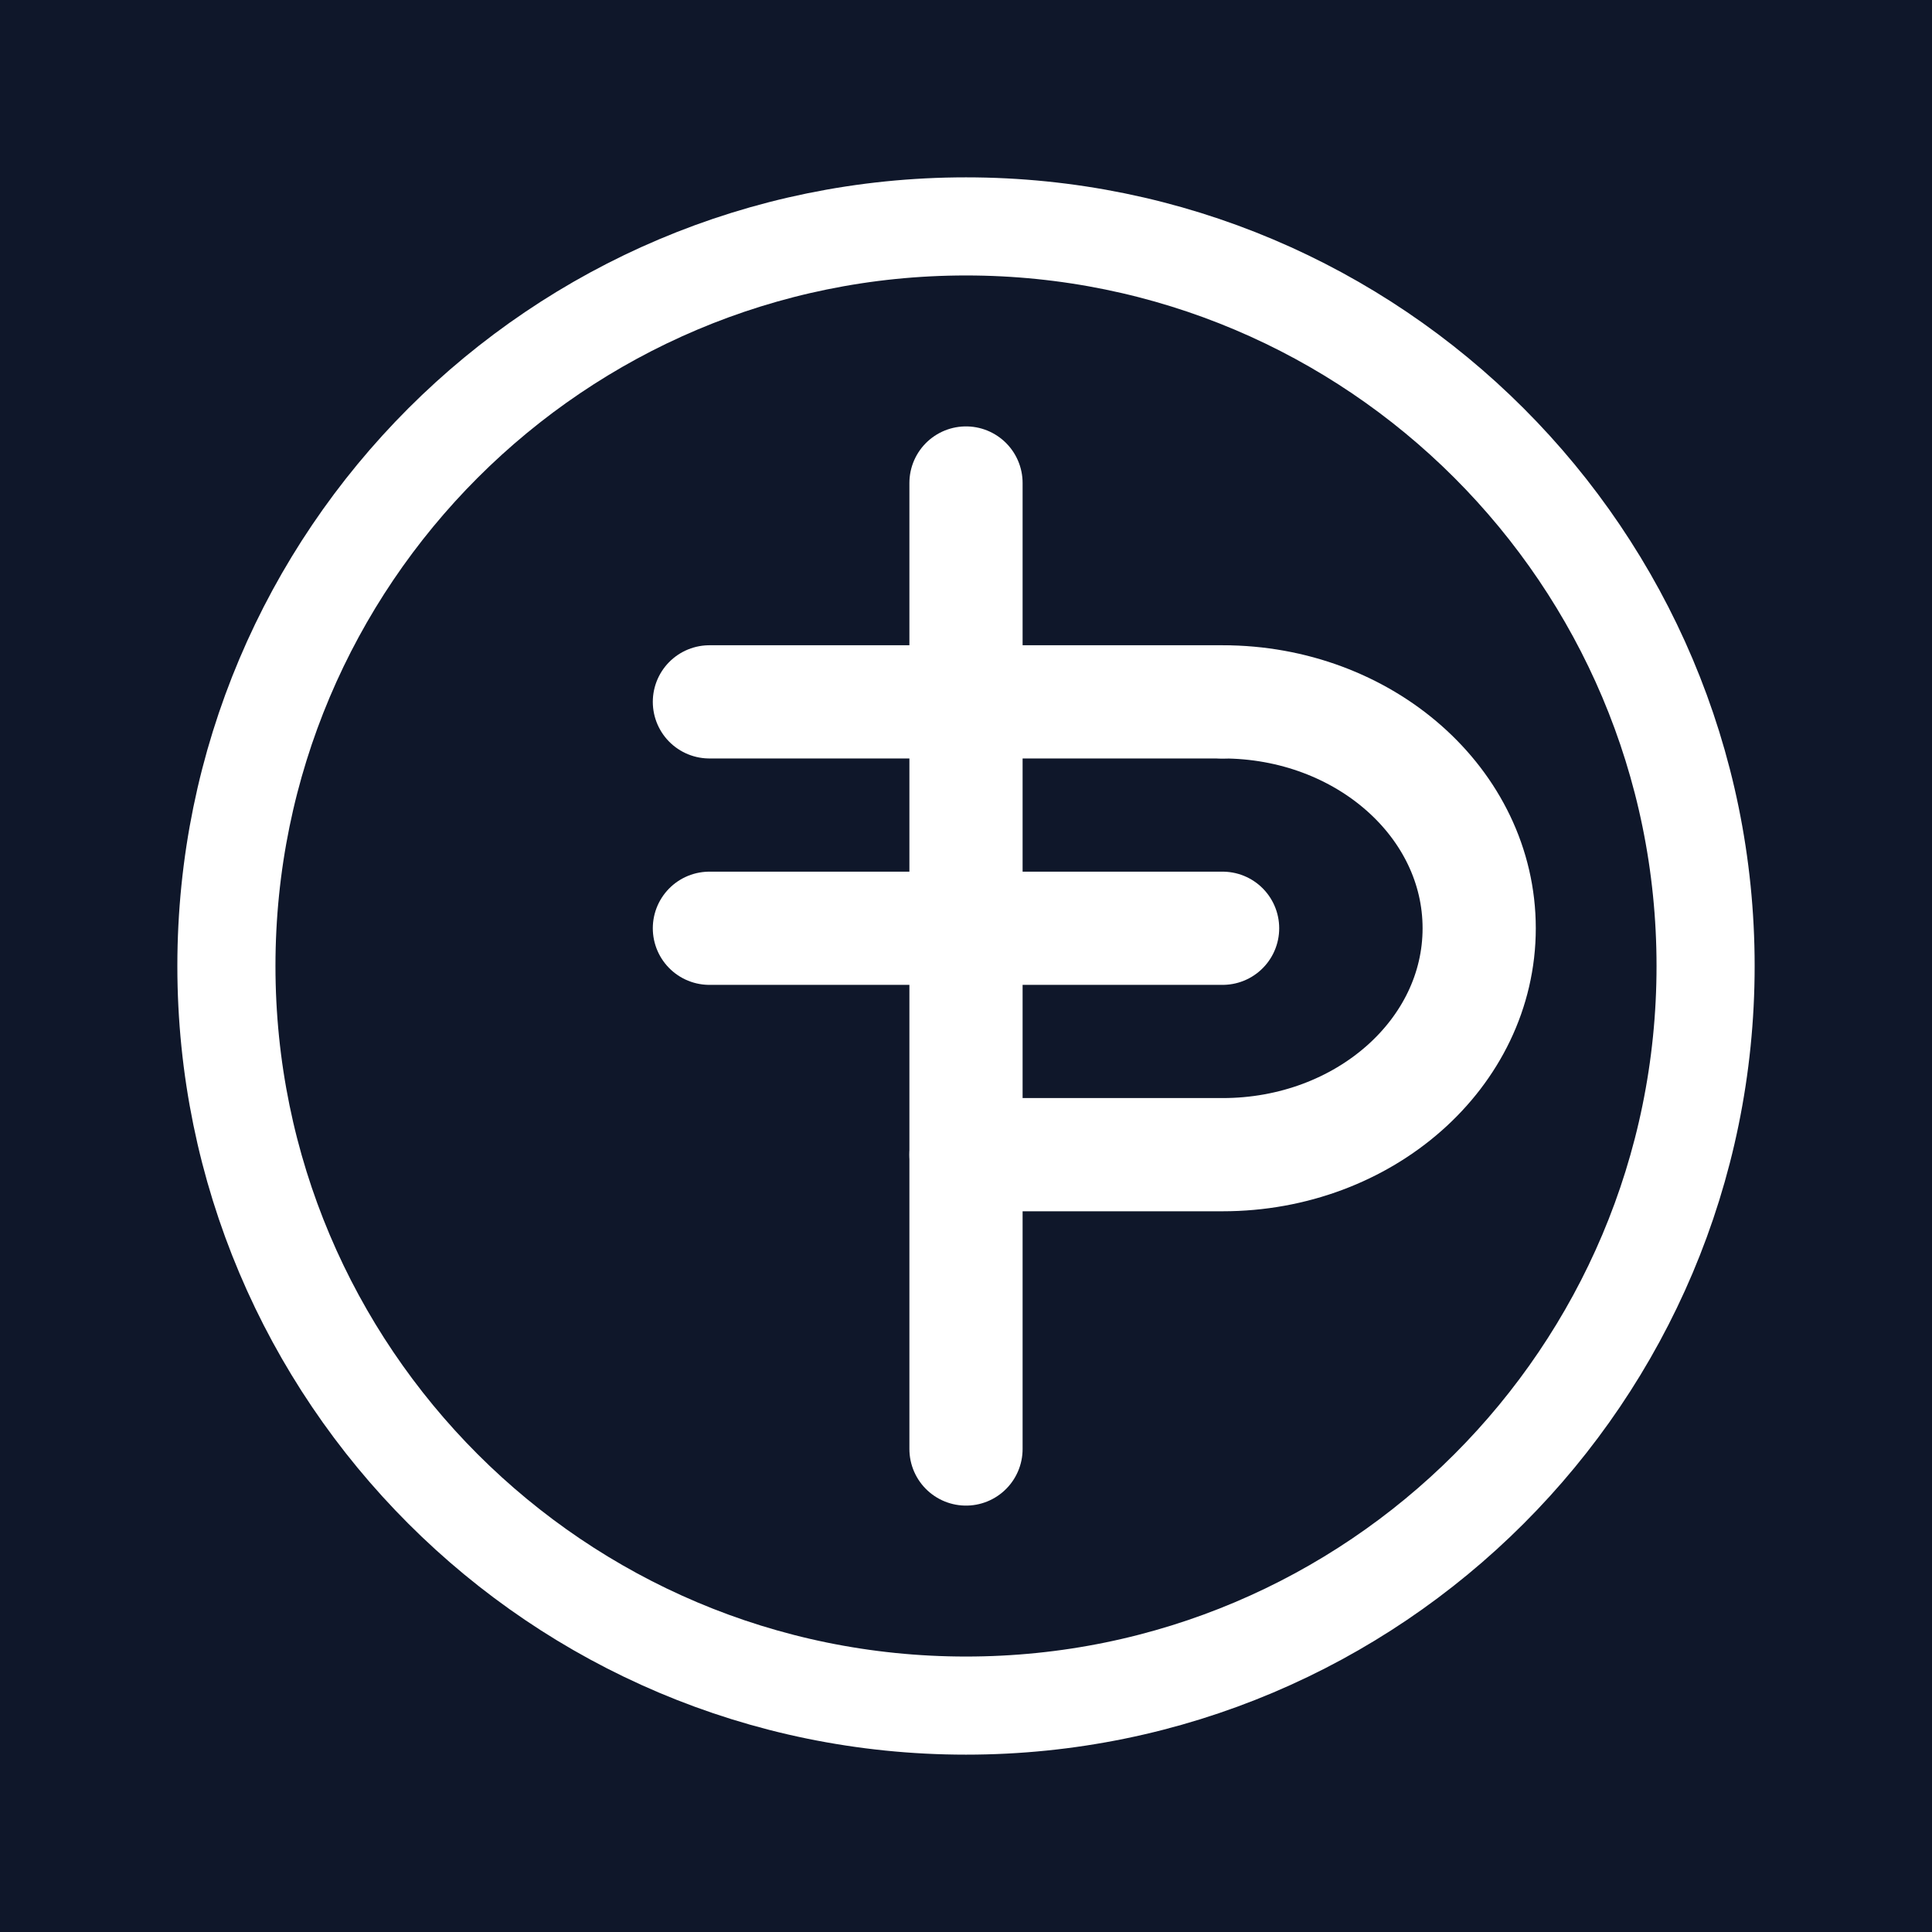
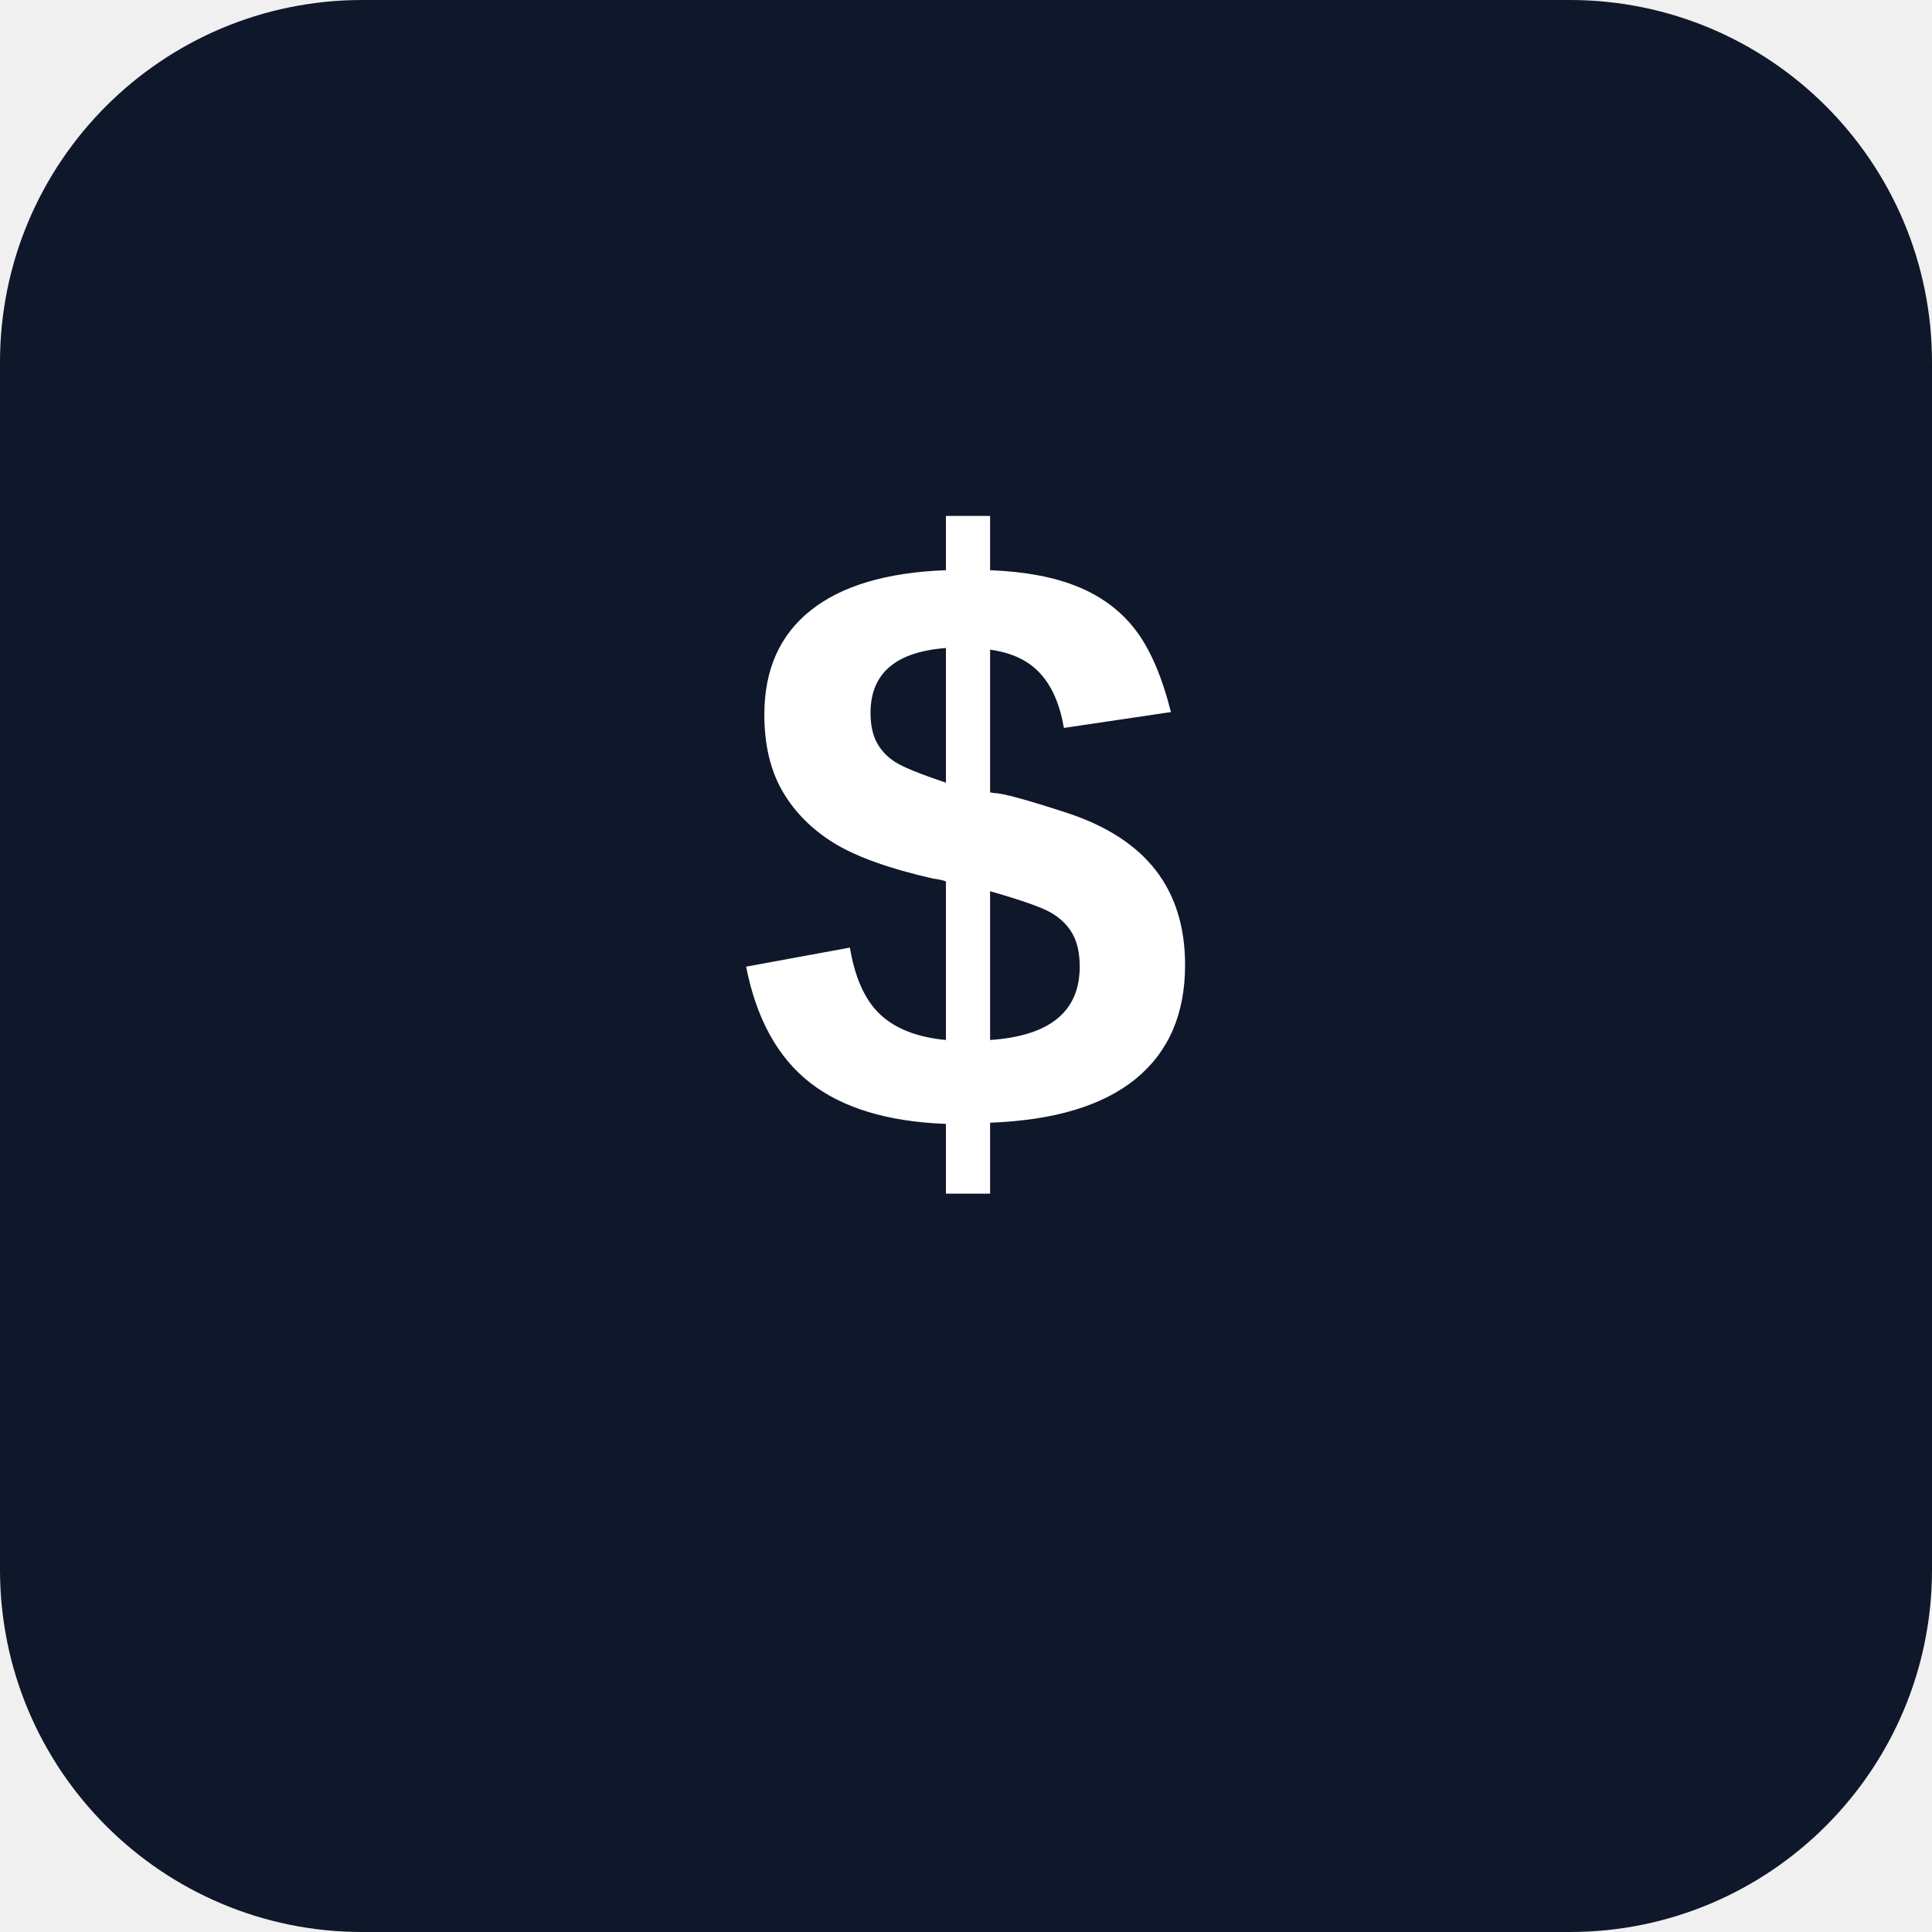
<svg xmlns="http://www.w3.org/2000/svg" width="512" height="512" viewBox="0 0 512 512">
-   <rect width="512" height="512" fill="#0f172a" />
-   <g transform="translate(0 0) scale(1)">
-     <circle cx="256" cy="256" r="196" fill="none" stroke="#ffffff" stroke-width="26" />
-     <path d="M256 128 v256 M188 186 h136 M188 246 h136" stroke="#ffffff" stroke-width="30" stroke-linecap="round" fill="none" />
-     <path d="M324 186 a68 60 0 0 1 0 120 h-68" stroke="#ffffff" stroke-width="30" stroke-linecap="round" fill="none" />
-   </g>
+   <rect width="512" height="512" rx="96" fill="#0f172a" />
+   <text x="256" y="300" text-anchor="middle" font-family="Arial, sans-serif" font-size="220" font-weight="700" fill="#ffffff">$</text>
</svg>
